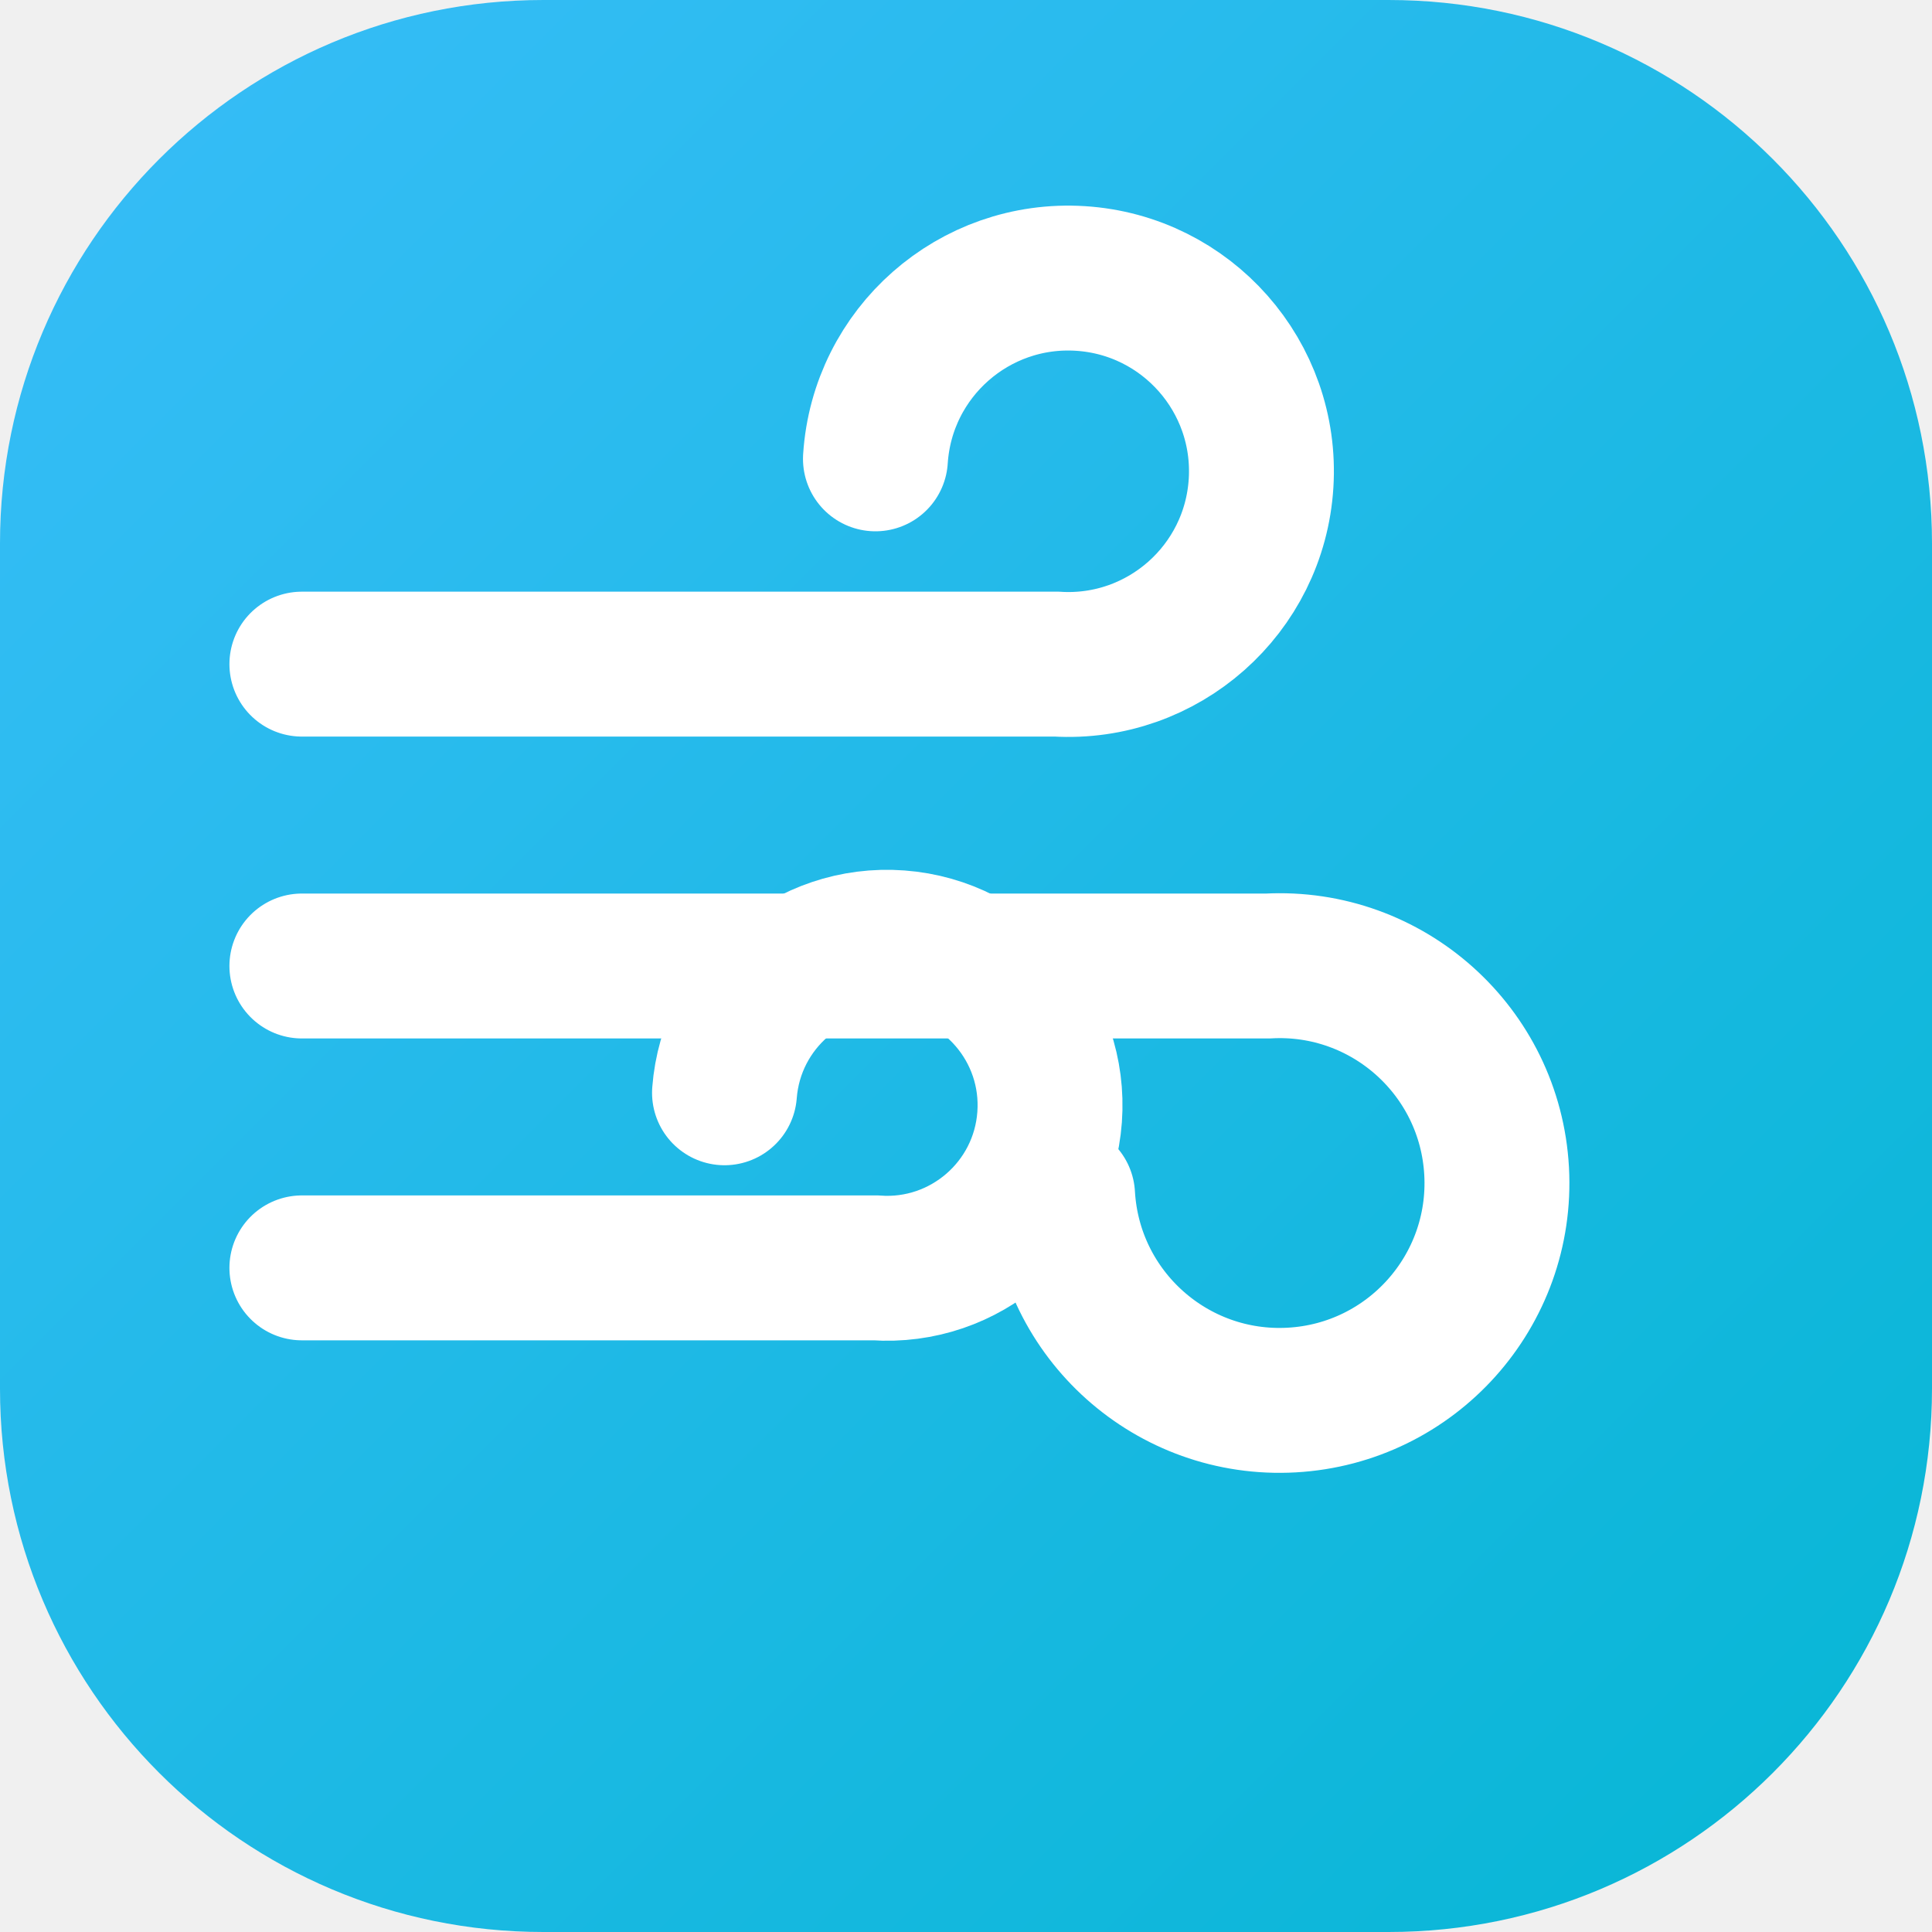
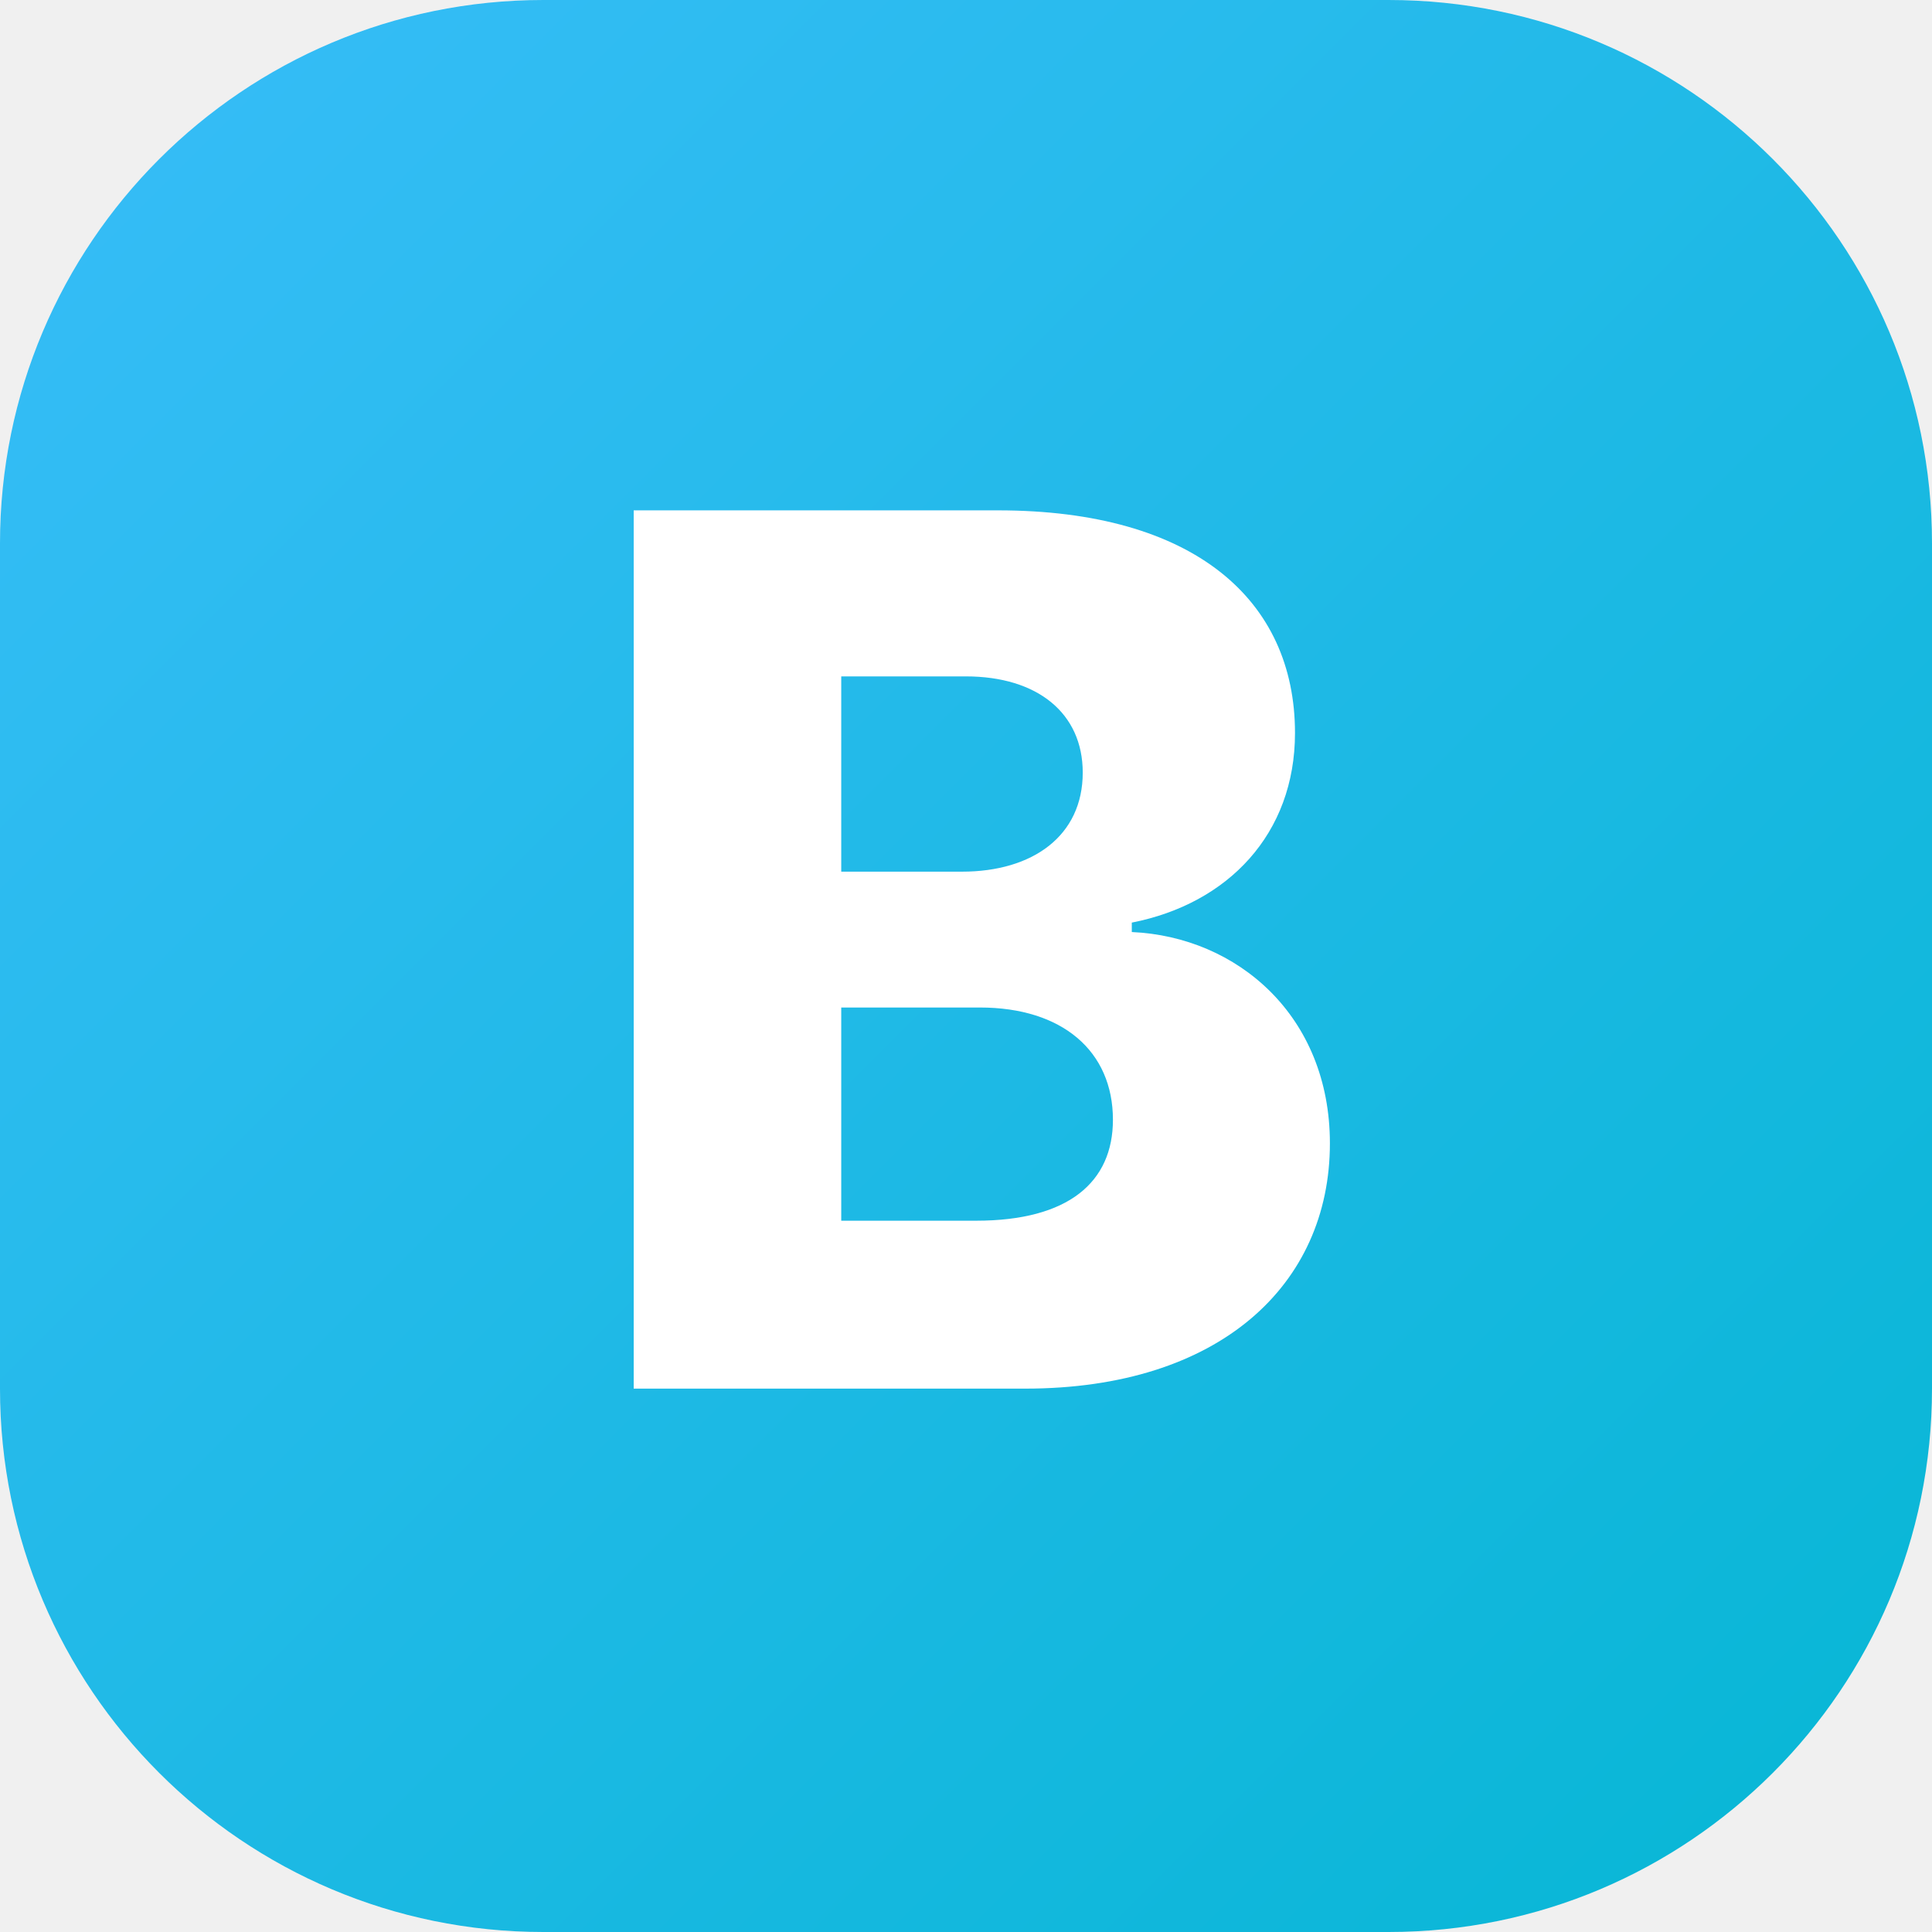
<svg xmlns="http://www.w3.org/2000/svg" width="32" height="32" viewBox="0 0 32 32">
  <defs>
    <linearGradient id="g" x1="0" y1="0" x2="32" y2="32" gradientUnits="userSpaceOnUse">
      <stop stop-color="#38bdf8" />
      <stop offset="1" stop-color="#06b6d4" />
    </linearGradient>
  </defs>
  <rect width="32" height="32" rx="9" fill="url(#g)" />
-   <g fill="none" stroke="#fff" stroke-width="2.4" stroke-linecap="round">
-     <path d="M5 11 H17.5 a3.2 3.2 0 1 0 -3 -3.4" />
-     <path d="M5 16 H21 a3.6 3.6 0 1 1 -3.4 3.8" />
-     <path d="M5 21 H14.5 a2.7 2.7 0 1 0 -2.5 -2.9" />
-   </g>
+   <text x="16" y="23" font-size="20" font-weight="800" fill="#fff" text-anchor="middle" font-family="Inter, system-ui, -apple-system, Helvetica, Arial, sans-serif">B</text>
</svg>
